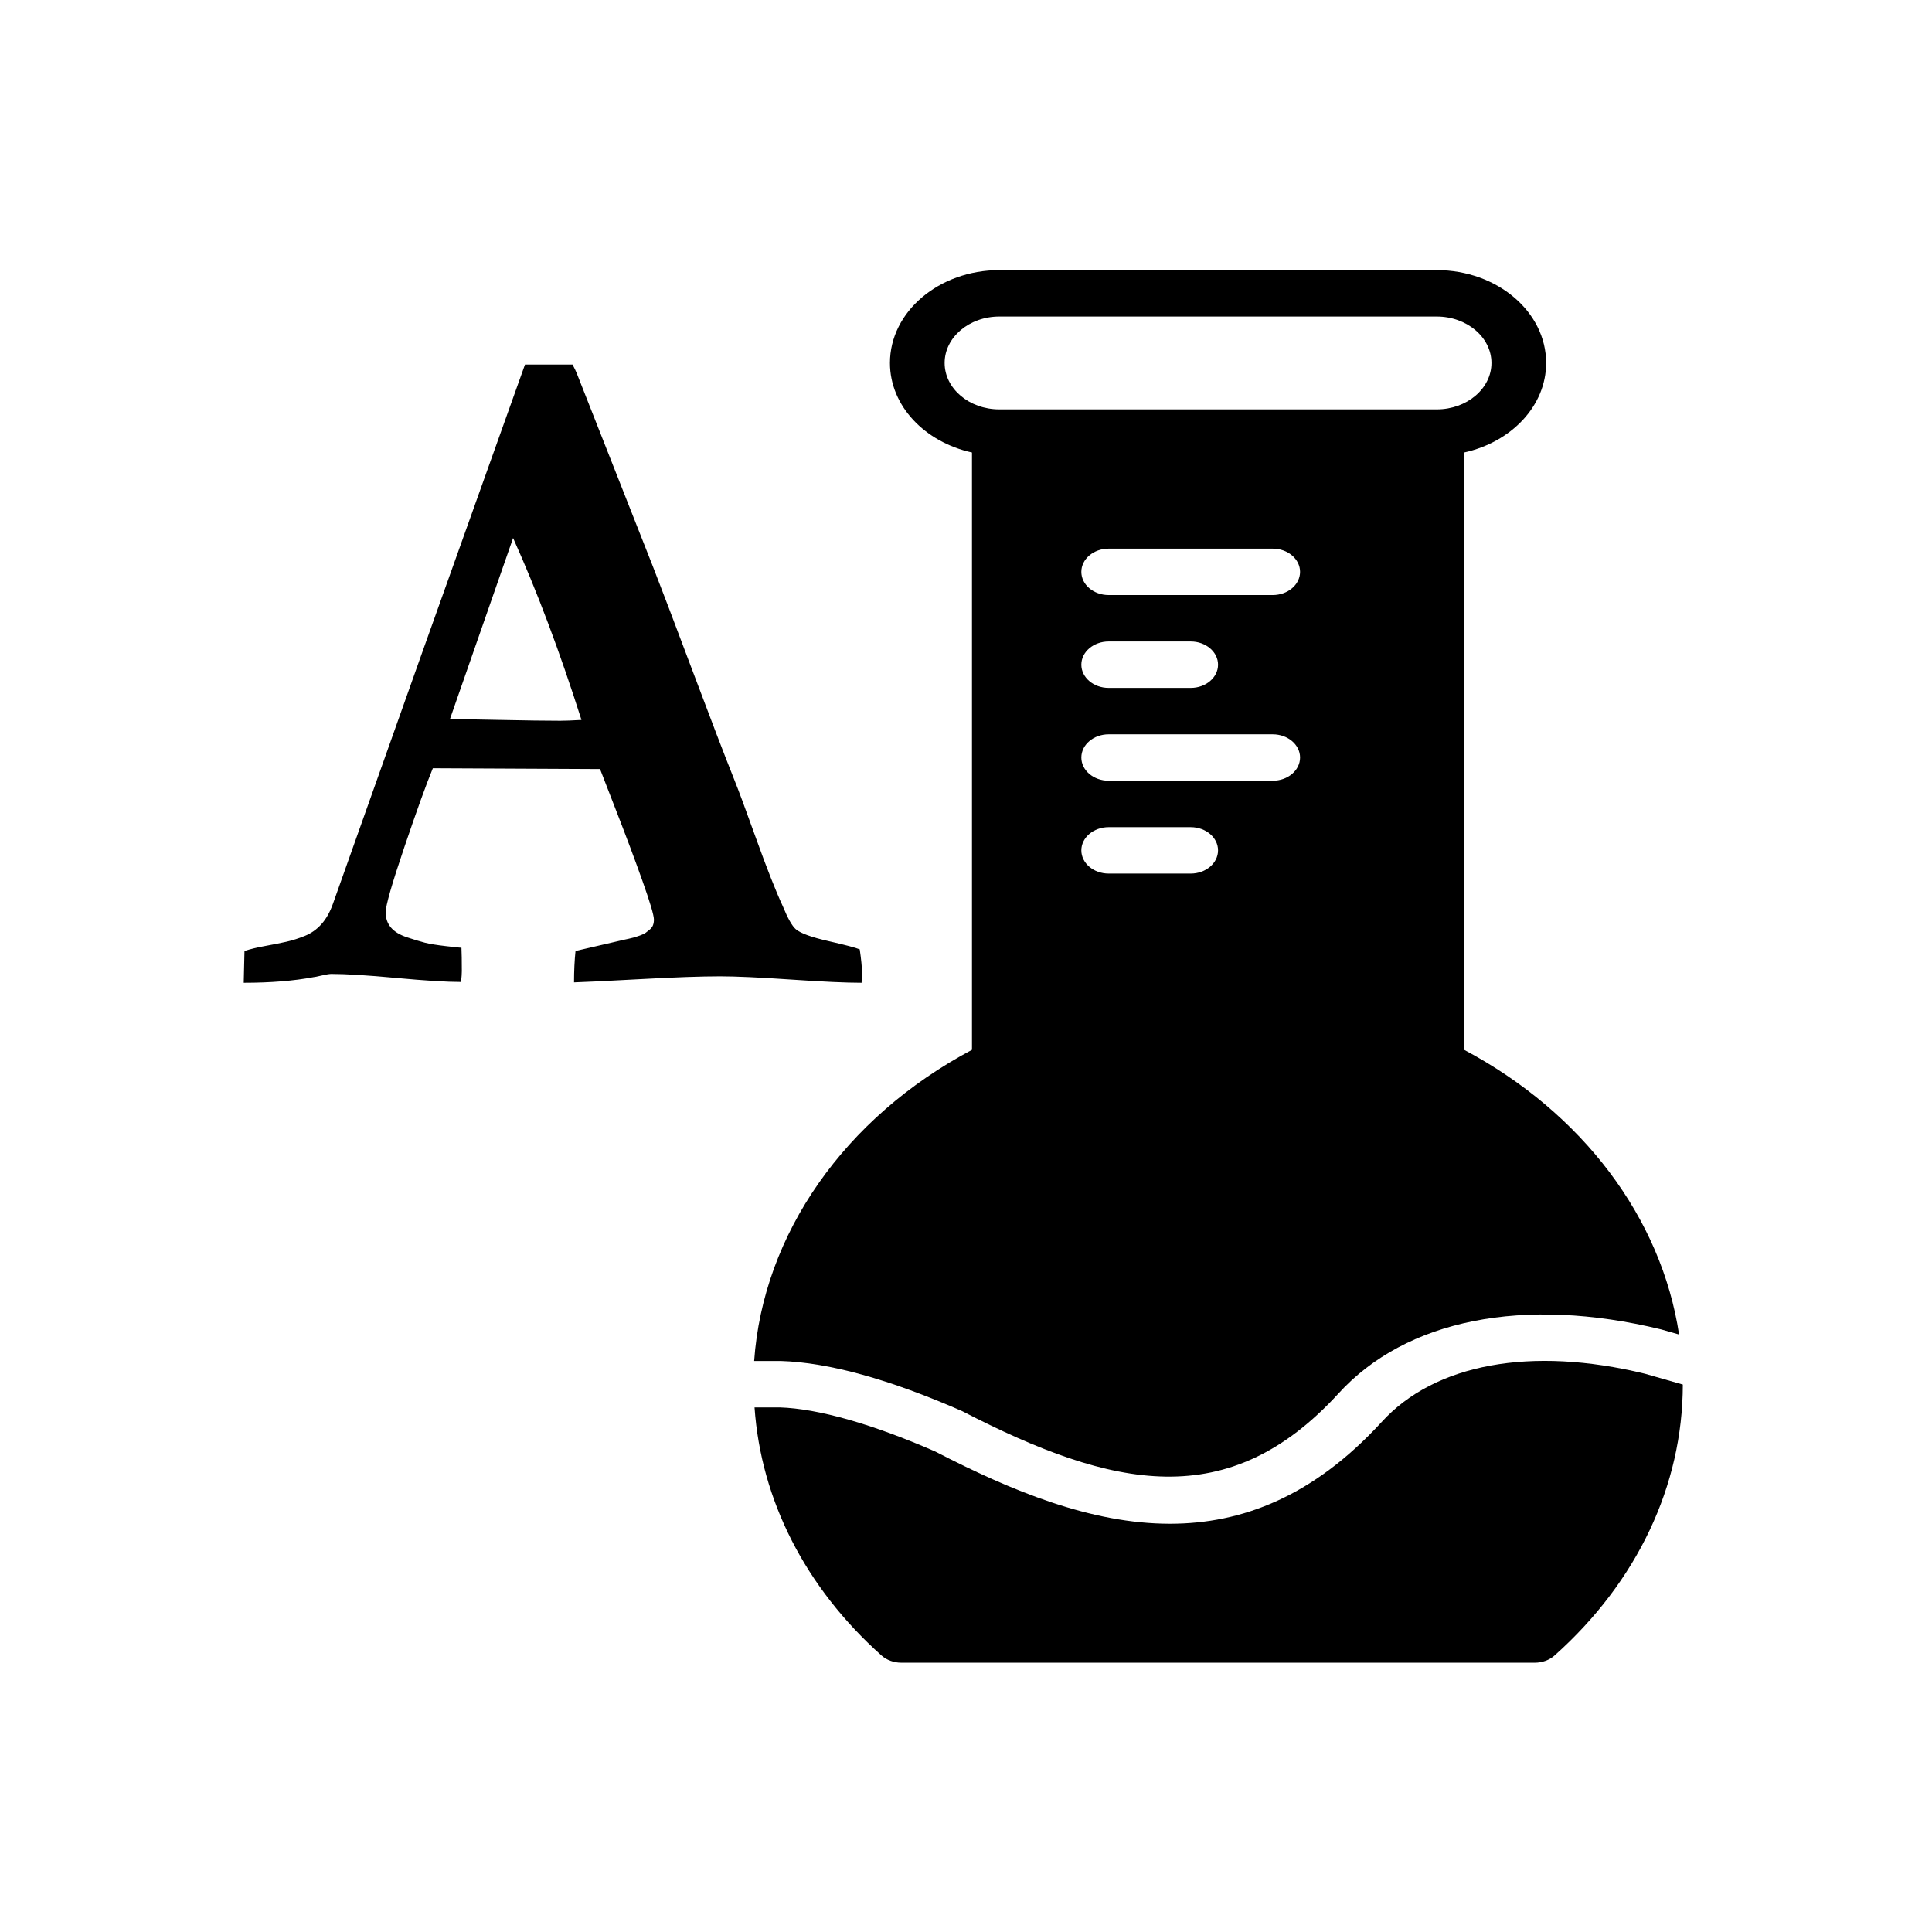
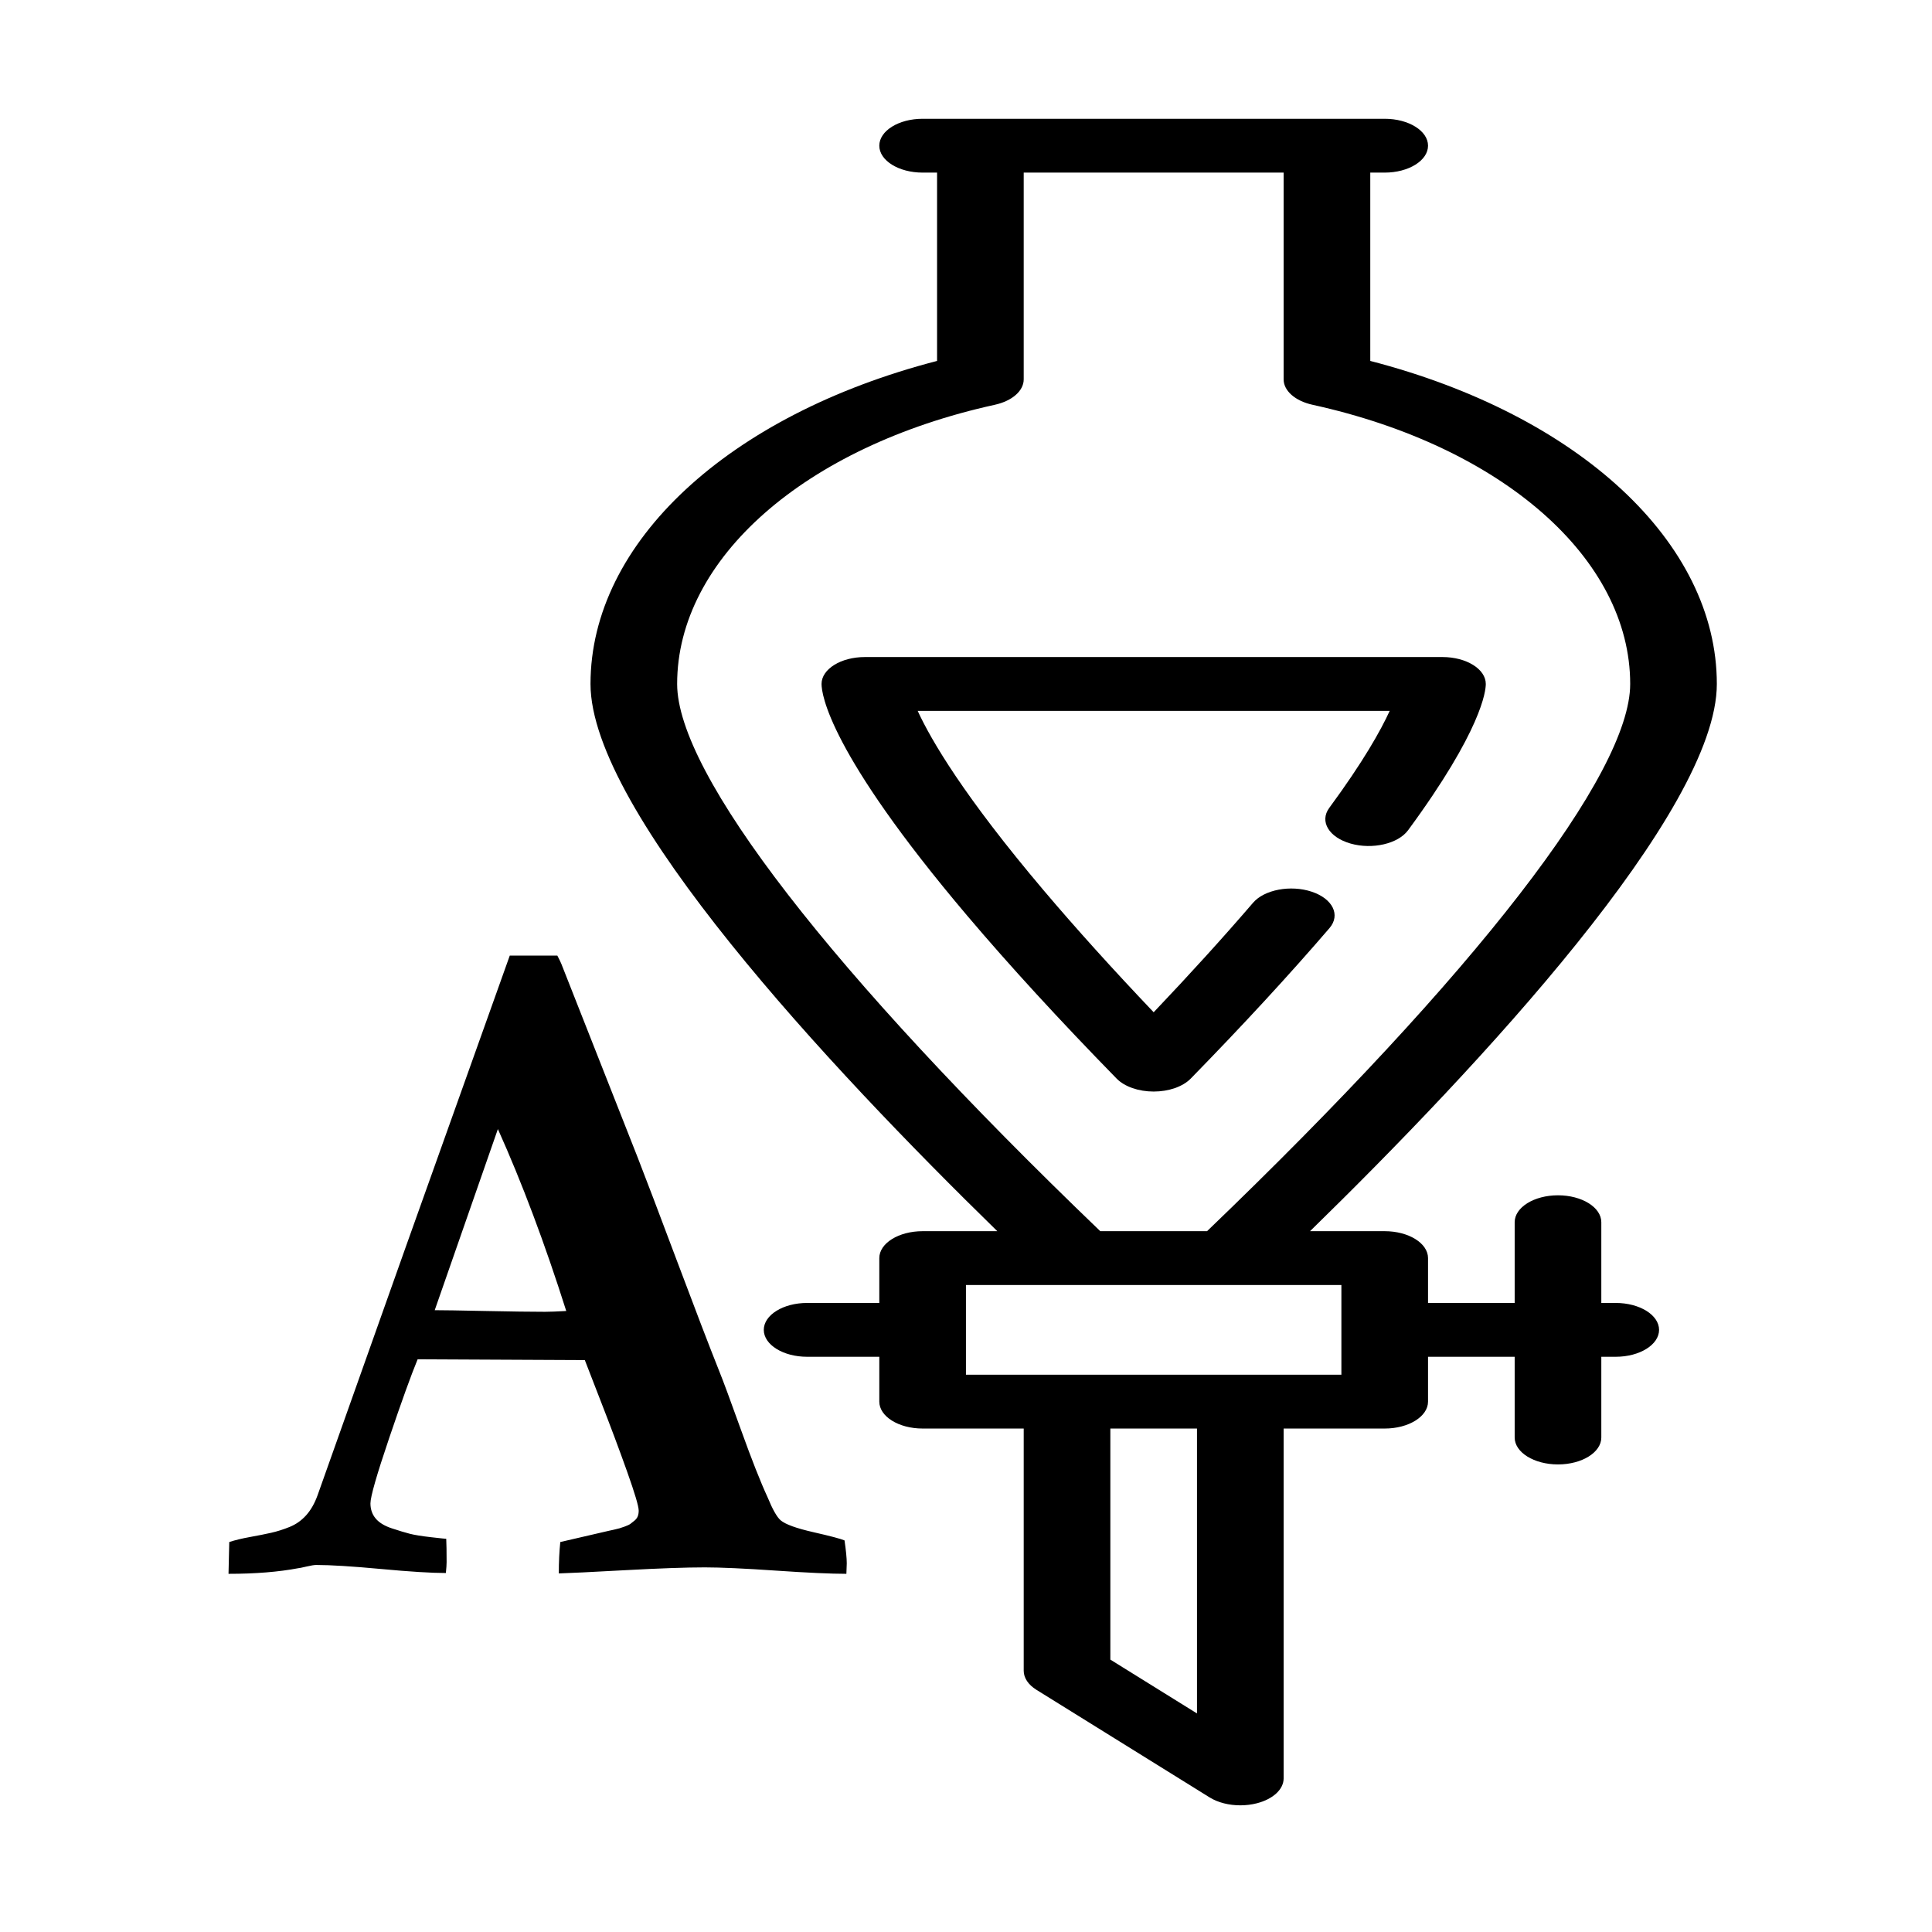
<svg xmlns="http://www.w3.org/2000/svg" version="1.0" width="1000pt" height="1000pt" viewBox="0 0 1000 1000" preserveAspectRatio="xMidYMid meet" id="svg163924">
  <defs id="defs163936">
    <symbol id="icon-filter" viewBox="0 0 22 28">
      <path class="path1" d="M 21.922,4.609 C 22.078,4.984 22,5.421 21.703,5.703 L 14,13.406 14,25 c 0,0.406 -0.25,0.766 -0.609,0.922 C 13.266,25.969 13.125,26 13,26 12.734,26 12.484,25.906 12.297,25.703 l -4,-4 C 8.11,21.516 8,21.265 8,21 L 8,13.406 0.297,5.703 C 0,5.422 -0.078,4.984 0.078,4.609 0.234,4.25 0.594,4 1,4 l 20,0 c 0.406,0 0.766,0.25 0.922,0.609 z" id="path170429" />
    </symbol>
  </defs>
  <g transform="matrix(0.1,0,0,-0.1,0,1000)" id="g163928" style="fill:#000000;stroke:none">
-     <g id="g6960" transform="matrix(16.58393,0,0,-14.07815,2061.386,8601.835)">
-       <g id="g6914">
-         <g id="g6916">
-           <g id="g6918">
-             <path id="path6920" d="m 389.095,405.75 c -35.49,-10.172 -65.587,-3.738 -82.193,17.783 -21.257,27.307 -43.529,37.376 -66.031,37.376 -24.482,0.009 -49.246,-11.93 -73.284,-26.564 -19.55,-10.069 -36.523,-15.778 -48.572,-16.213 l -7.817,0 c 2.014,34.031 15.804,66.167 39.637,91.221 1.613,1.69 3.849,2.645 6.187,2.645 l 197.683,0 c 2.338,0 4.565,-0.956 6.178,-2.645 25.796,-27.11 40.004,-62.49 40.038,-99.618 l -11.826,-3.985 z" />
-             <path id="path6922" d="m 175.938,419.473 c 47.326,28.791 83.217,37.615 117.47,-6.4 21.103,-27.315 57.83,-35.925 100.762,-23.612 l 5.581,1.877 C 394.256,348.552 369.688,309.845 332.662,286.66 l 0,-219.605 c 14.677,-3.814 25.6,-17.067 25.6,-32.922 C 358.261,15.309 342.953,0 324.128,0 L 187.595,0 c -18.825,0 -34.133,15.309 -34.133,34.133 0,15.855 10.923,29.107 25.6,32.922 l 0,219.605 c -39.817,24.926 -65.203,67.814 -67.985,114.406 l 8.252,0 c 15.06,0.547 34.004,6.742 56.609,18.407 z m 71.39,-197.606 -25.6,0 c -4.71,0 -8.533,-3.823 -8.533,-8.533 0,-4.71 3.823,-8.533 8.533,-8.533 l 25.6,0 c 4.71,0 8.533,3.823 8.533,8.533 0,4.71 -3.823,8.533 -8.533,8.533 z m 25.6,-34.134 -51.2,0 c -4.71,0 -8.533,-3.823 -8.533,-8.533 0,-4.71 3.823,-8.533 8.533,-8.533 l 51.2,0 c 4.71,0 8.533,3.823 8.533,8.533 0,4.71 -3.823,8.533 -8.533,8.533 z m -59.733,-42.666 c 0,-4.71 3.823,-8.533 8.533,-8.533 l 25.6,0 c 4.71,0 8.533,3.823 8.533,8.533 0,4.71 -3.823,8.533 -8.533,8.533 l -25.6,0 c -4.71,0 -8.533,-3.823 -8.533,-8.533 z m 59.733,-25.6 -51.2,0 c -4.71,0 -8.533,-3.823 -8.533,-8.533 0,-4.71 3.823,-8.533 8.533,-8.533 l 51.2,0 c 4.71,0 8.533,3.823 8.533,8.533 0,4.71 -3.823,8.533 -8.533,8.533 z m -102.4,-85.334 c 0,-9.412 7.654,-17.067 17.067,-17.067 l 136.533,0 c 9.412,0 17.067,7.654 17.067,17.067 0,9.412 -7.654,17.067 -17.067,17.067 l -136.533,0 c -9.413,0 -17.067,-7.654 -17.067,-17.067 z" />
-           </g>
-         </g>
+     <path id="path7111" d="m 2577.038,4156.001 -326.923,-937.5 q 63.461,0 262.5,-4.167 199.038,-4.167 308.654,-4.167 36.538,0 109.615,4.167 -167.308,527.083 -353.846,941.667 z m -1394.231,-2302.083 3.846,164.583 q 44.231,14.583 107.692,26.042 63.462,11.458 109.615,21.875 46.154,10.417 95.192,30.208 49.038,19.792 85.577,60.417 36.538,40.625 59.615,105.208 l 455.769,1283.333 538.461,1508.333 246.154,0 q 15.385,-29.167 21.154,-43.75 l 394.231,-1000 q 63.462,-162.5 203.846,-536.458 140.385,-373.958 219.231,-571.875 28.846,-70.833 111.538,-301.042 82.692,-230.208 138.462,-351.042 38.462,-93.75 67.308,-118.75 36.538,-31.25 169.231,-61.458 132.692,-30.208 161.538,-42.708 11.538,-79.167 11.538,-118.75 0,-8.333 -0.962,-27.083 -0.962,-18.75 -0.962,-27.083 -121.154,0 -365.385,16.667 -244.231,16.667 -367.308,16.667 -146.154,0 -413.462,-14.583 -267.308,-14.583 -342.308,-16.667 0,89.583 7.692,162.5 l 251.923,58.333 q 1.923,0 24.038,5.208 22.115,5.208 29.808,7.292 7.692,2.083 27.885,9.375 20.192,7.292 28.846,13.542 8.654,6.25 21.154,16.667 12.5,10.417 17.308,22.917 4.808,12.5 4.808,29.167 0,33.333 -59.615,201.042 -59.615,167.708 -138.462,369.792 -78.846,202.083 -80.769,208.333 l -865.385,4.167 q -50,-120.833 -147.115,-407.292 -97.115,-286.458 -97.115,-338.542 0,-45.833 26.923,-78.125 26.923,-32.292 83.654,-51.042 56.731,-18.75 93.269,-28.125 36.538,-9.375 109.615,-17.708 73.077,-8.333 78.846,-8.333 1.923,-39.583 1.923,-120.833 0,-18.75 -3.846,-56.25 -111.538,0 -335.577,20.833 -224.038,20.833 -335.577,20.833 -15.385,0 -50.962,-8.333 -35.577,-8.333 -41.346,-8.333 -153.846,-29.167 -361.538,-29.167 z" />
+     <g style="fill:#000000;stroke:none" id="g4402" transform="matrix(29.89669,0,0,-18.57346,-1054.348,9385.188)">
+       <g id="g4360">
+         <path id="path4362" d="m 315,330 -2.5,0 0,-22.5 c 0,-4.142 -3.358,-7.5 -7.5,-7.5 -4.142,0 -7.5,3.358 -7.5,7.5 l 0,22.5 -15,0 0,-12.5 c 0,-4.142 -3.358,-7.5 -7.5,-7.5 l -12.93,0 c 29.253,-45.965 70.43,-116.981 70.43,-152.5 0,-39.456 -23.899,-74.976 -60,-90.019 l 0,-52.481 2.5,0 c 4.142,0 7.5,-3.358 7.5,-7.5 C 282.5,3.358 279.142,0 275,0 l -80,0 c -4.142,0 -7.5,3.358 -7.5,7.5 0,4.142 3.358,7.5 7.5,7.5 l 2.5,0 0,52.481 c -36.101,15.043 -60,50.563 -60,90.019 0,35.519 41.177,106.535 70.43,152.5 L 195,310 c -4.142,0 -7.5,3.358 -7.5,7.5 l 0,12.5 -12.5,0 c -4.142,0 -7.5,3.358 -7.5,7.5 0,4.142 3.358,7.5 7.5,7.5 l 12.5,0 0,12.5 c 0,4.142 3.358,7.5 7.5,7.5 l 17.5,0 0,67.5 c 0,1.989 0.79,3.897 2.197,5.303 l 30,30 c 1.435,1.435 3.353,2.197 5.305,2.197 0.966,0 1.941,-0.187 2.869,-0.571 2.803,-1.161 4.63,-3.896 4.63,-6.929 l 0,-97.5 17.499,0 c 4.142,0 7.5,-3.358 7.5,-7.5 l 0,-12.5 15,0 0,22.5 c 0,4.142 3.358,7.5 7.5,7.5 4.142,0 7.5,-3.358 7.5,-7.5 l 0,-22.5 2.5,0 c 4.142,0 7.5,-3.358 7.5,-7.5 0,-4.142 -3.358,-7.5 -7.5,-7.5 z M 152.5,157.5 c 0,-34.906 22.103,-66.171 55,-77.8 2.997,-1.06 5,-3.893 5,-7.071 l 0,-57.629 45,0 0,57.628 c 0,3.179 2.003,6.012 5,7.071 32.897,11.629 55,42.895 55,77.8 0,25.018 -26.672,80.494 -73.258,152.5 l -18.485,0 C 179.172,237.994 152.5,182.518 152.5,157.5 Z m 90,286.894 -15,-15 0,-64.394 15,0 0,79.394 z m 25,-94.394 -65,0 0,-25 19.168,0 c 0.03,0 26.635,0 26.635,0 0.03,0 19.197,0 19.197,0 l 0,25 z" />
+         <path id="path4364" d="m 265.438,225.54 c 1.951,-3.654 0.571,-8.198 -3.083,-10.148 -3.654,-1.952 -8.198,-0.572 -10.148,3.083 -5.137,9.62 -10.904,19.848 -17.207,30.519 -7.092,-12.002 -13.469,-23.374 -19.017,-33.92 -13.783,-26.198 -19.486,-41.823 -21.839,-50.073 l 81.72,0 c -1.557,5.47 -4.585,14.178 -10.466,27.042 -1.722,3.767 -0.064,8.217 3.703,9.939 3.765,1.72 8.216,0.063 9.939,-3.703 12.812,-28.026 13.46,-38.886 13.46,-40.778 0,-4.142 -3.358,-7.5 -7.5,-7.5 l -100,0 c -4.142,0 -7.5,3.358 -7.5,7.5 0,2.779 1.215,18.955 25.208,64.558 7.316,13.905 16.024,29.187 25.882,45.421 1.36,2.24 3.791,3.607 6.411,3.607 2.62,0 5.051,-1.368 6.411,-3.607 8.982,-14.794 17.066,-28.904 24.026,-41.94 z" />
      </g>
-       <g id="g6924" />
-       <g id="g6926" />
-       <g id="g6928" />
-       <g id="g6930" />
-       <g id="g6932" />
-       <g id="g6934" />
-       <g id="g6936" />
-       <g id="g6938" />
-       <g id="g6940" />
-       <g id="g6942" />
-       <g id="g6944" />
-       <g id="g6946" />
-       <g id="g6948" />
-       <g id="g6950" />
-       <g id="g6952" />
+       <g id="g4366" />
+       <g id="g4368" />
+       <g id="g4370" />
+       <g id="g4372" />
+       <g id="g4374" />
+       <g id="g4376" />
+       <g id="g4378" />
+       <g id="g4380" />
+       <g id="g4382" />
+       <g id="g4384" />
+       <g id="g4386" />
+       <g id="g4388" />
+       <g id="g4390" />
+       <g id="g4392" />
+       <g id="g4394" />
    </g>
-     <path id="path7111" d="m 2655.789,7215.197 -326.923,-937.5 q 63.461,0 262.5,-4.167 199.038,-4.167 308.654,-4.167 36.538,0 109.615,4.167 -167.308,527.083 -353.846,941.667 z m -1394.231,-2302.083 3.846,164.583 q 44.231,14.583 107.692,26.042 63.462,11.458 109.615,21.875 46.154,10.417 95.192,30.208 49.038,19.792 85.577,60.417 36.538,40.625 59.615,105.208 l 455.769,1283.333 538.461,1508.333 246.154,0 q 15.385,-29.167 21.154,-43.75 l 394.231,-1000 q 63.462,-162.5 203.846,-536.458 140.385,-373.958 219.231,-571.875 28.846,-70.833 111.538,-301.042 82.692,-230.208 138.462,-351.042 38.462,-93.75 67.308,-118.75 36.538,-31.25 169.231,-61.458 132.692,-30.208 161.538,-42.708 11.538,-79.167 11.538,-118.75 0,-8.333 -0.962,-27.083 -0.962,-18.75 -0.962,-27.083 -121.154,0 -365.385,16.667 -244.231,16.667 -367.308,16.667 -146.154,0 -413.462,-14.583 -267.308,-14.583 -342.308,-16.667 0,89.583 7.692,162.5 l 251.923,58.333 q 1.923,0 24.038,5.208 22.115,5.208 29.808,7.292 7.692,2.083 27.885,9.375 20.192,7.292 28.846,13.542 8.654,6.25 21.154,16.667 12.5,10.417 17.308,22.917 4.808,12.5 4.808,29.167 0,33.333 -59.615,201.042 -59.615,167.708 -138.462,369.792 -78.846,202.083 -80.769,208.333 l -865.385,4.167 q -50,-120.833 -147.115,-407.292 -97.115,-286.458 -97.115,-338.542 0,-45.833 26.923,-78.125 26.923,-32.292 83.654,-51.042 56.731,-18.75 93.269,-28.125 36.538,-9.375 109.615,-17.708 73.077,-8.333 78.846,-8.333 1.923,-39.583 1.923,-120.833 0,-18.75 -3.846,-56.25 -111.538,0 -335.577,20.833 -224.038,20.833 -335.577,20.833 -15.385,0 -50.962,-8.333 -35.577,-8.333 -41.346,-8.333 -153.846,-29.167 -361.538,-29.167 z" />
  </g>
</svg>
